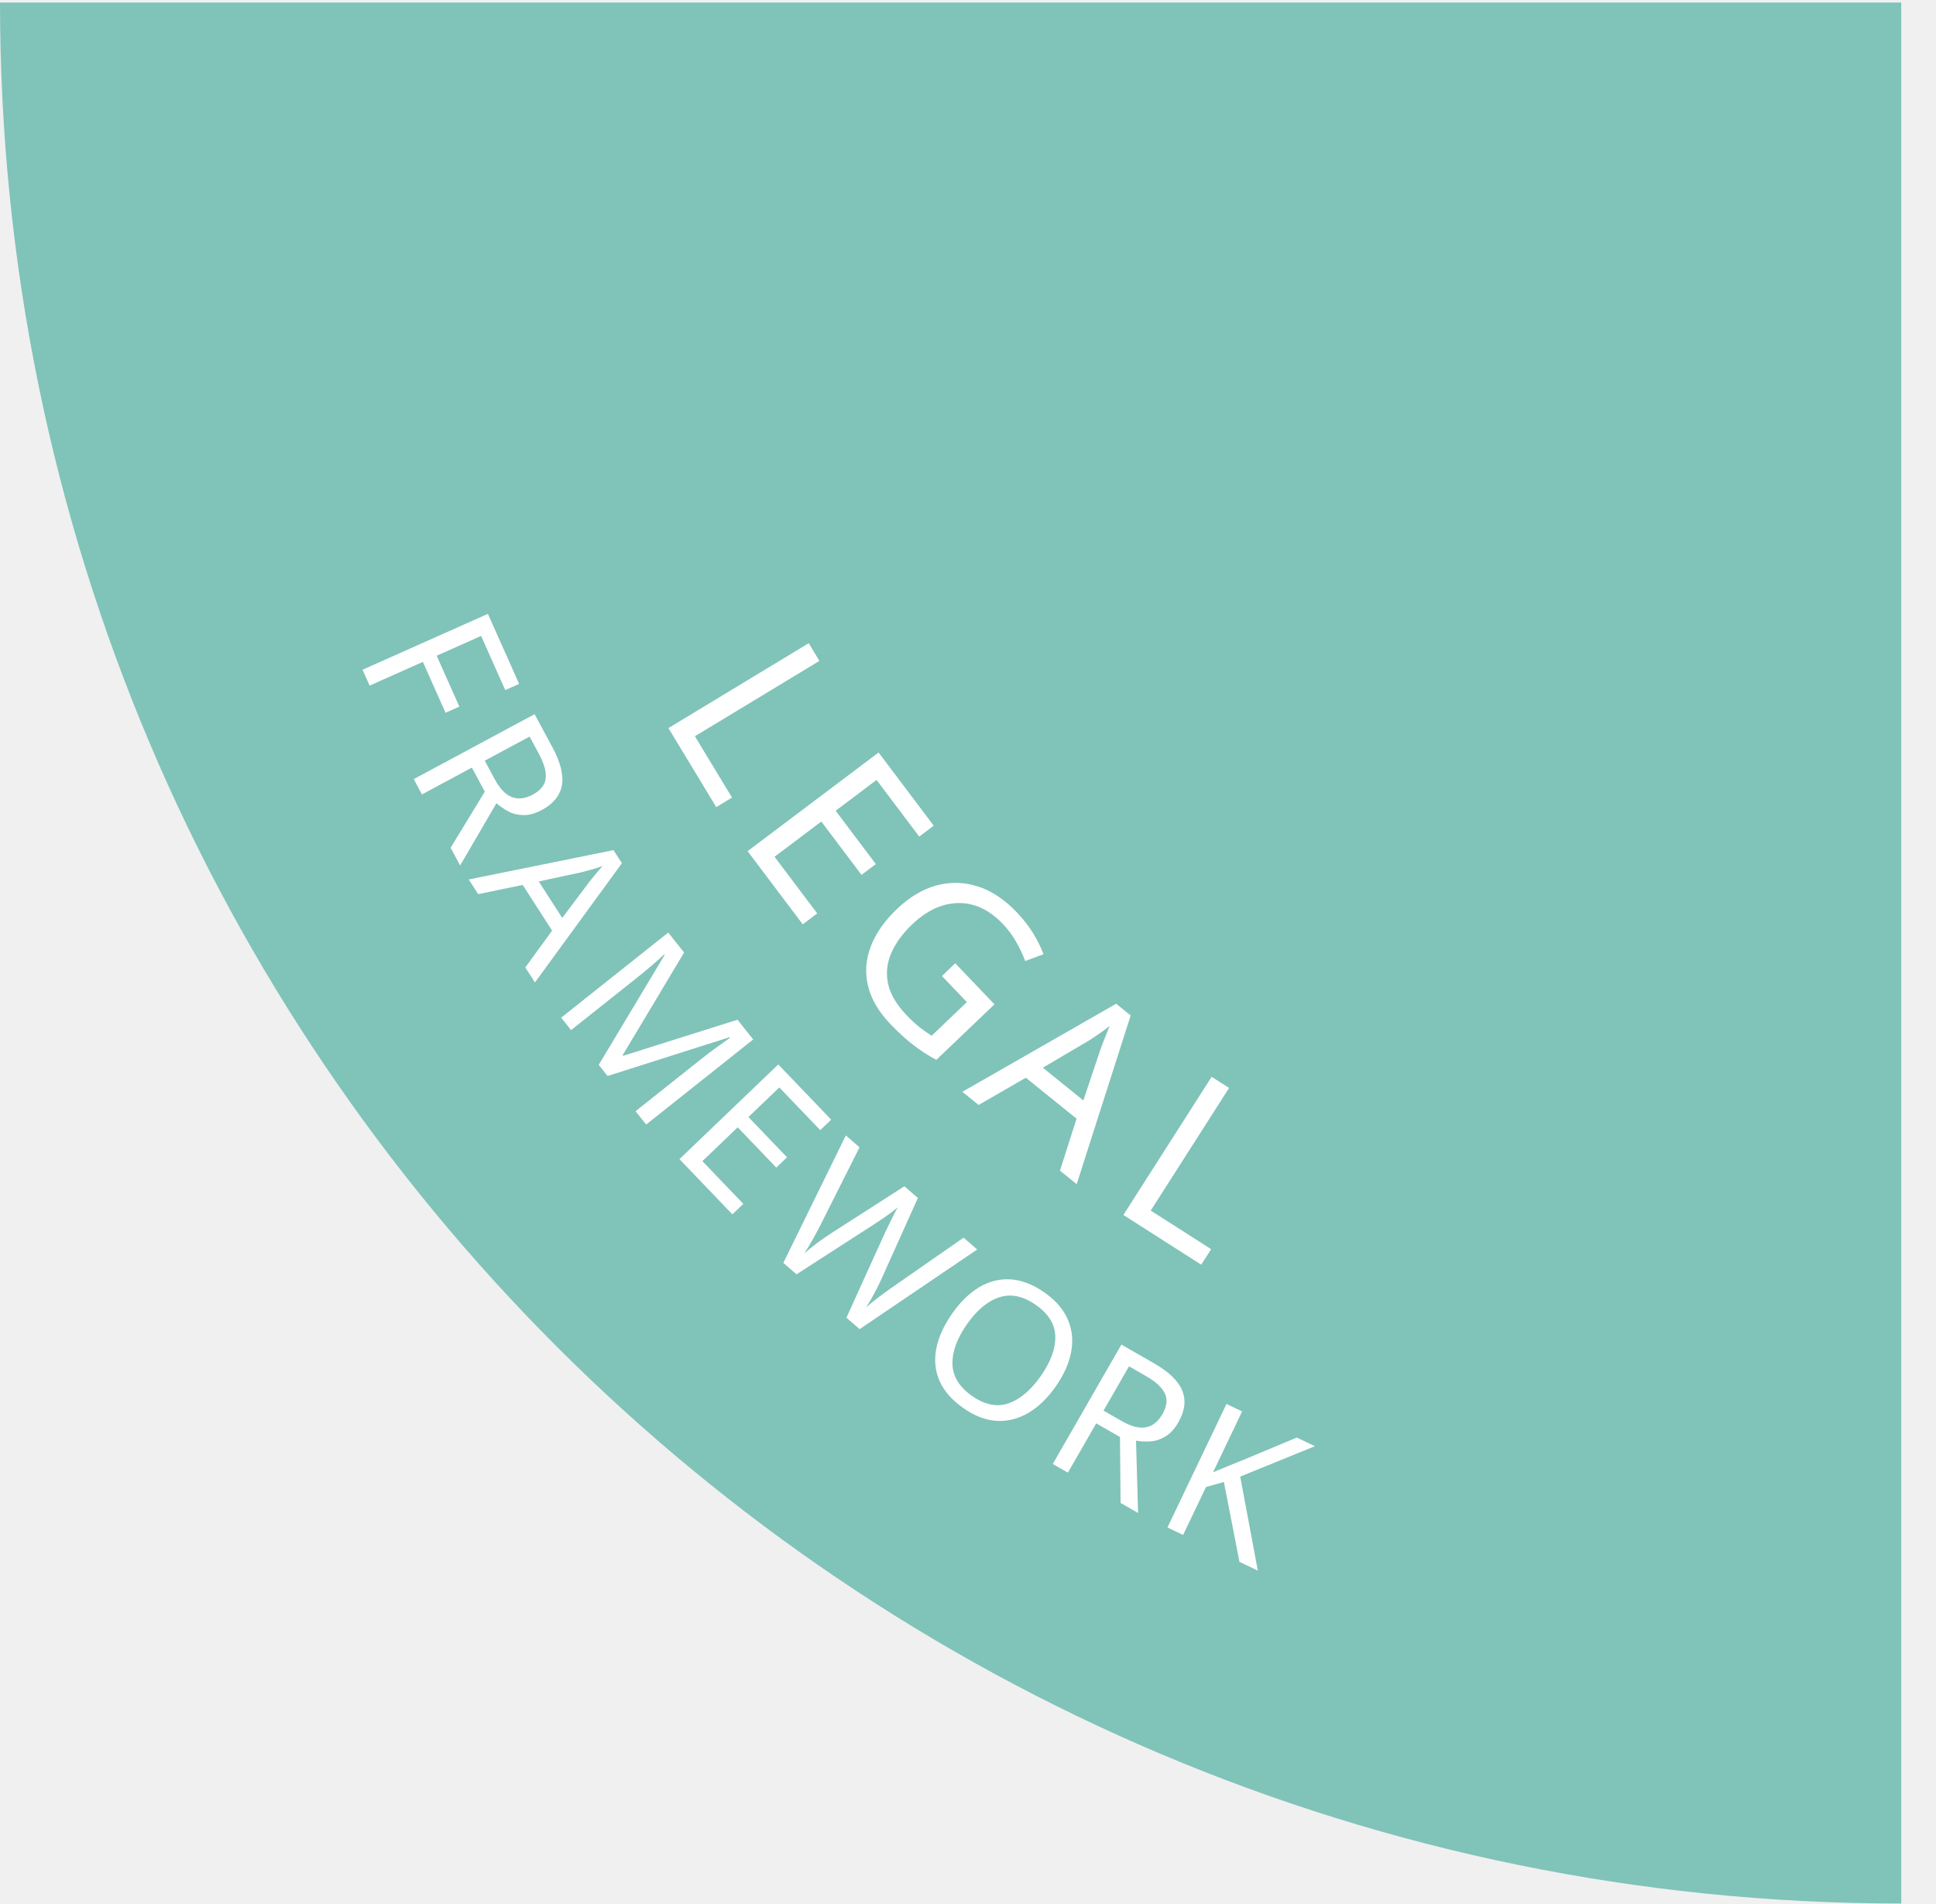
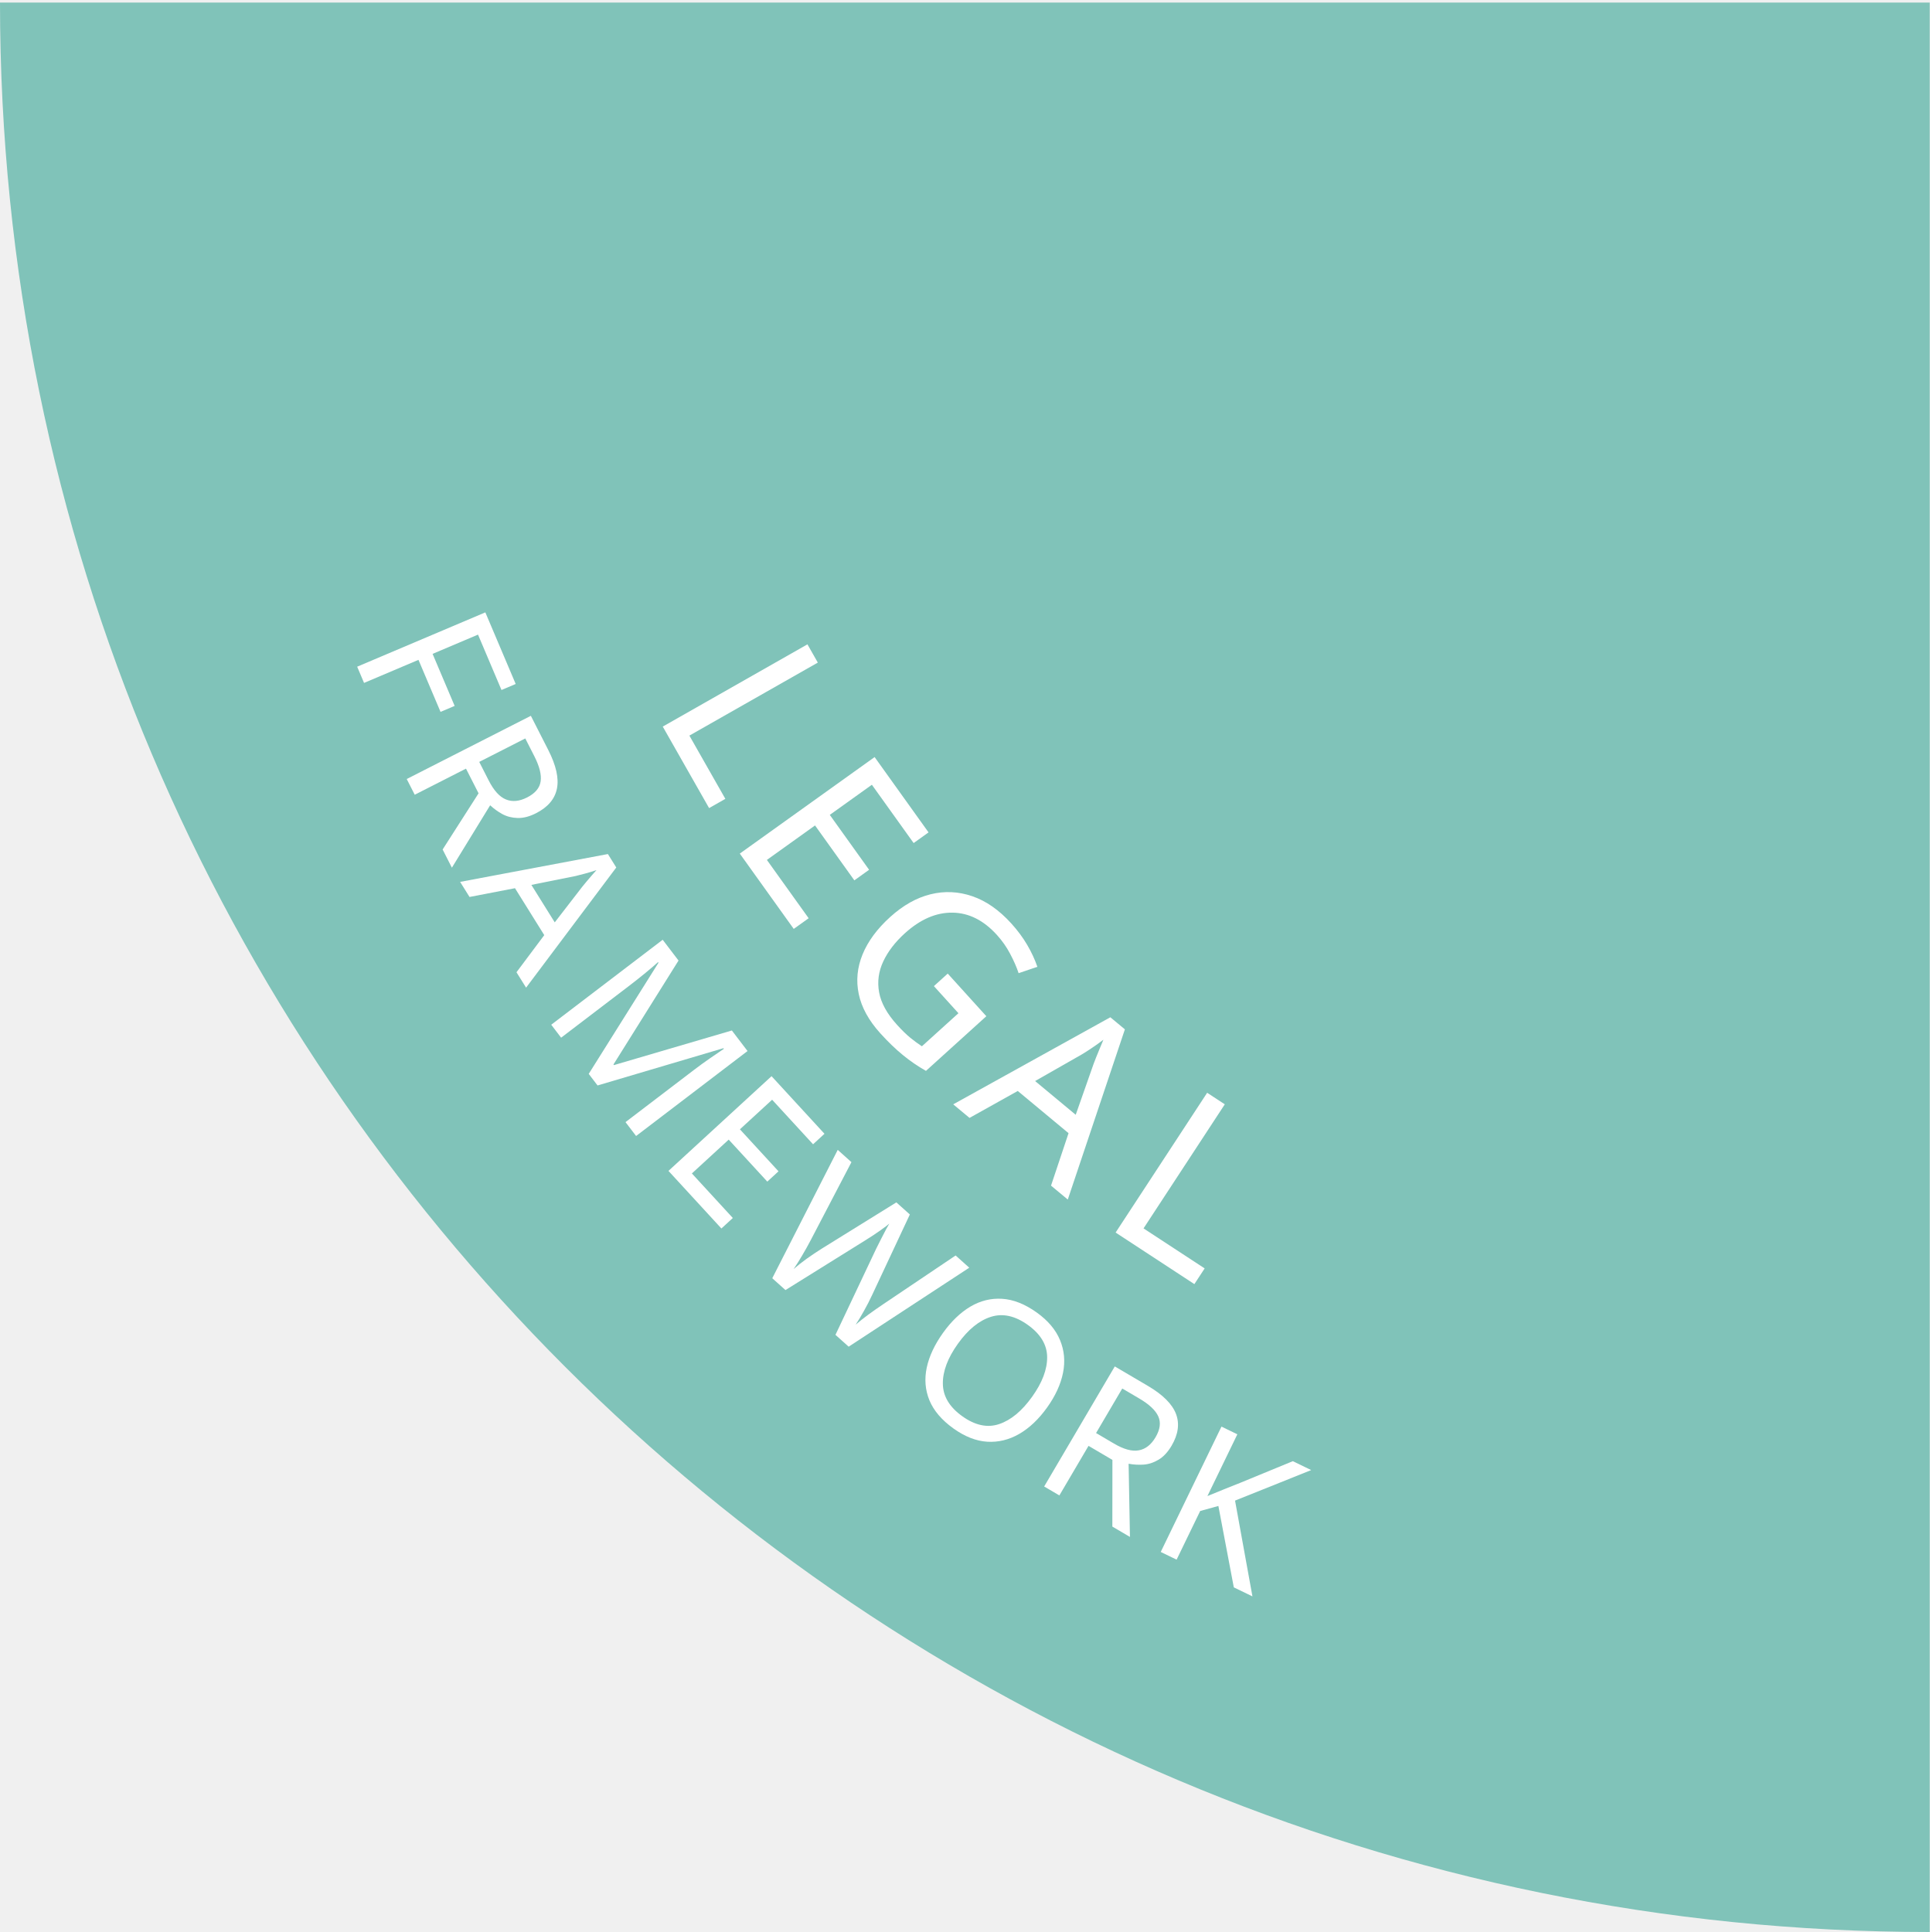
- <svg xmlns="http://www.w3.org/2000/svg" width="320.25" height="314.92" viewBox="0 0 320.25 314.92">
+ <svg xmlns="http://www.w3.org/2000/svg" viewBox="0 0 314.5 314.92">
  <defs>
    <style>.cls-1{fill:#80c3b9;}.cls-2{font-size:31.8px;}.cls-2,.cls-3{fill:#fff;font-family:MyriadPro-Regular, Myriad Pro;}.cls-3{font-size:38px;}</style>
  </defs>
  <g id="Layer_2" data-name="Layer 2">
    <g id="Layer_4_szinesebb" data-name="Layer 4 szinesebb">
      <g id="legal">
        <path class="cls-1" d="M0,.42c0,173.69,140.81,314.5,314.5,314.5V.42Z" />
-         <text class="cls-2" transform="translate(58.72 107.99) rotate(65.97)">F</text>
-         <text class="cls-2" transform="translate(66.98 126.19) rotate(61.74)">R</text>
-         <text class="cls-2" transform="matrix(0.54, 0.84, -0.84, 0.54, 77.54, 145.5)">A</text>
-         <text class="cls-2" transform="matrix(0.62, 0.78, -0.78, 0.62, 90.92, 165.96)">M</text>
-         <text class="cls-2" transform="matrix(0.69, 0.72, -0.72, 0.69, 110.27, 189.55)">E</text>
-         <text class="cls-2" transform="translate(124.75 204.74) rotate(40.97)">W</text>
-         <text class="cls-2" transform="translate(149.36 225.58) rotate(34.97)">O</text>
-         <text class="cls-2" transform="matrix(0.87, 0.5, -0.5, 0.87, 171.47, 240.66)">R</text>
-         <text class="cls-2" transform="matrix(0.9, 0.43, -0.43, 0.9, 190.35, 251.38)">K</text>
-         <text class="cls-3" transform="translate(108.66 117.3) rotate(58.82)">L</text>
-         <text class="cls-3" transform="translate(121.45 137.87) rotate(53.01)">E</text>
-         <text class="cls-3" transform="translate(136.97 158.08) rotate(46.31)">G</text>
-         <text class="cls-3" transform="matrix(0.78, 0.63, -0.63, 0.78, 159.19, 180.63)">A</text>
-         <text class="cls-3" transform="translate(182.72 199.02) rotate(32.57)">L</text>
+         <text class="cls-2" transform="matrix(0.39, 0.92, -0.92, 0.39, 57.01, 105.84)">F</text>
+         <text class="cls-2" transform="translate(64.89 124.24) rotate(63.01)">R</text>
+         <text class="cls-2" transform="matrix(0.53, 0.85, -0.85, 0.53, 74.99, 143.75)">A</text>
+         <text class="cls-2" transform="matrix(0.61, 0.8, -0.8, 0.61, 87.96, 164.57)">M</text>
+         <text class="cls-2" transform="matrix(0.68, 0.74, -0.74, 0.68, 106.85, 188.58)">E</text>
+         <text class="cls-2" transform="translate(121.1 204.09) rotate(41.86)">W</text>
+         <text class="cls-2" transform="matrix(0.81, 0.58, -0.58, 0.81, 145.5, 225.38)">O</text>
+         <text class="cls-2" transform="translate(167.52 240.74) rotate(30.46)">R</text>
+         <text class="cls-2" transform="translate(186.4 251.63) rotate(25.85)">K</text>
+         <text class="cls-3" transform="translate(106.19 115.23) rotate(60.38)">L</text>
+         <text class="cls-3" transform="matrix(0.58, 0.81, -0.81, 0.58, 118.43, 136.15)">E</text>
+         <text class="cls-3" transform="matrix(0.67, 0.74, -0.74, 0.67, 133.49, 156.85)">G</text>
+         <text class="cls-3" transform="matrix(0.77, 0.64, -0.64, 0.77, 155.35, 180.01)">A</text>
+         <text class="cls-3" transform="matrix(0.84, 0.55, -0.55, 0.84, 178.72, 198.88)">L</text>
      </g>
    </g>
  </g>
</svg>
